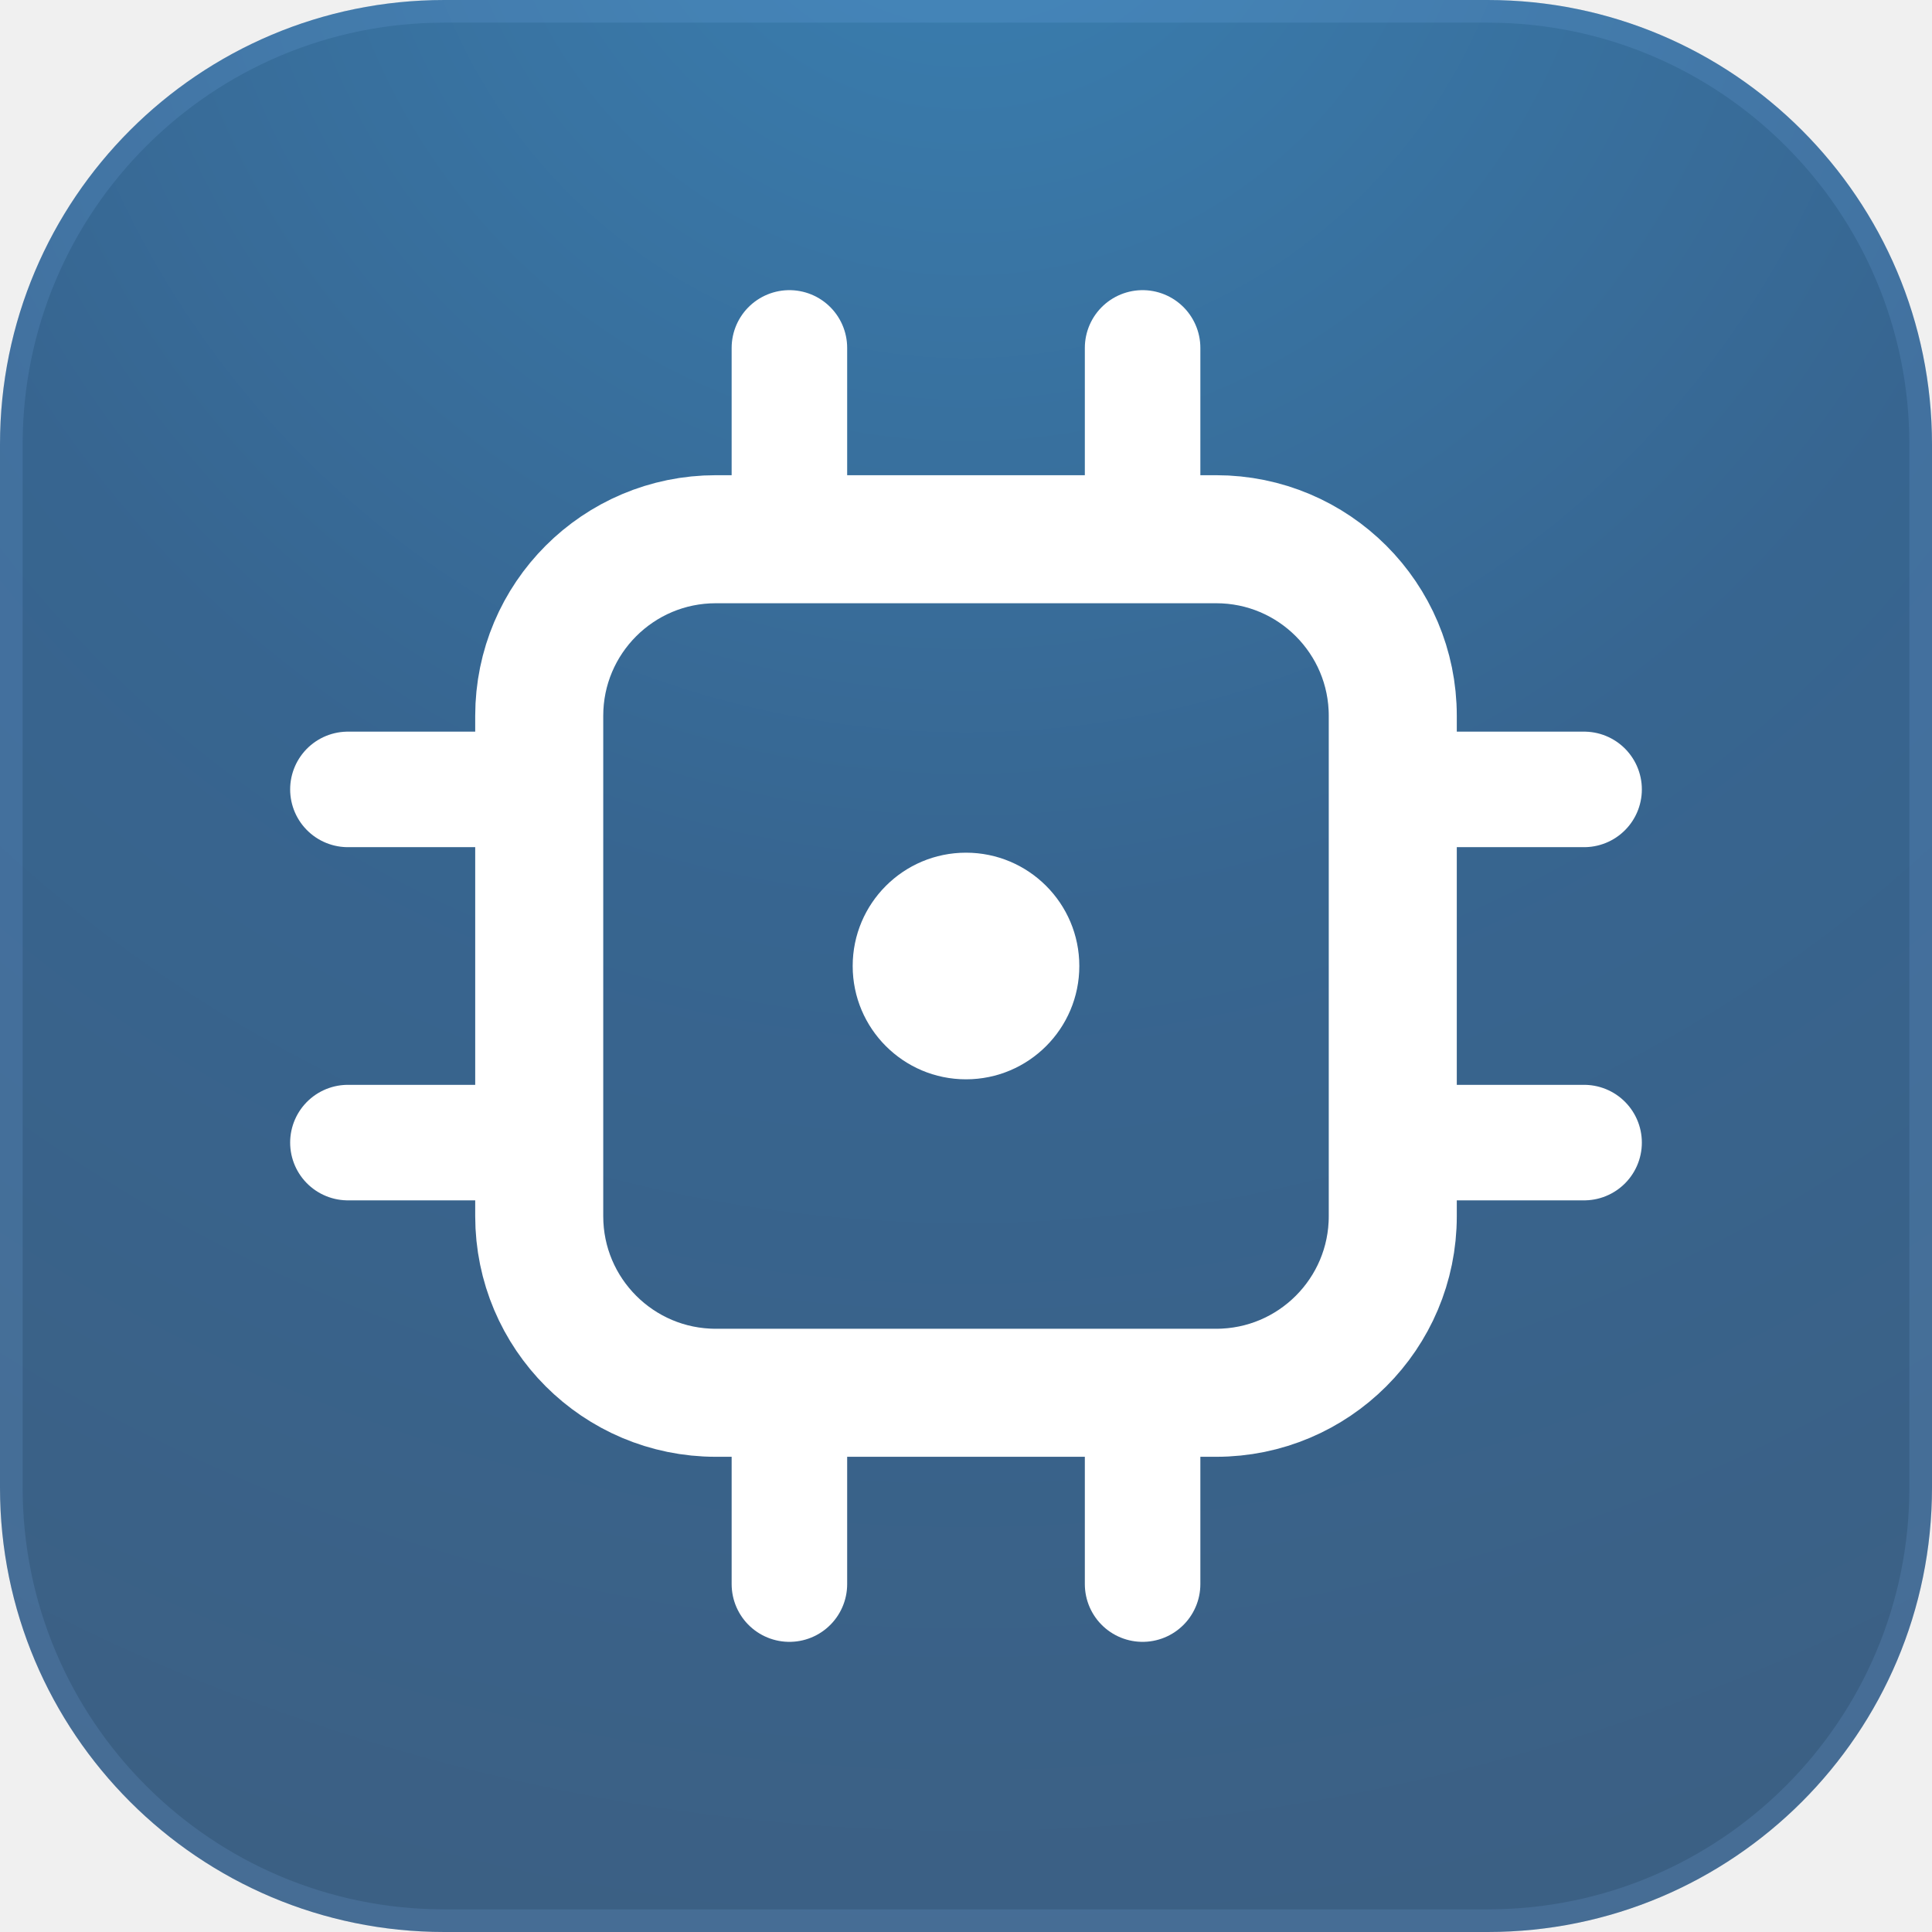
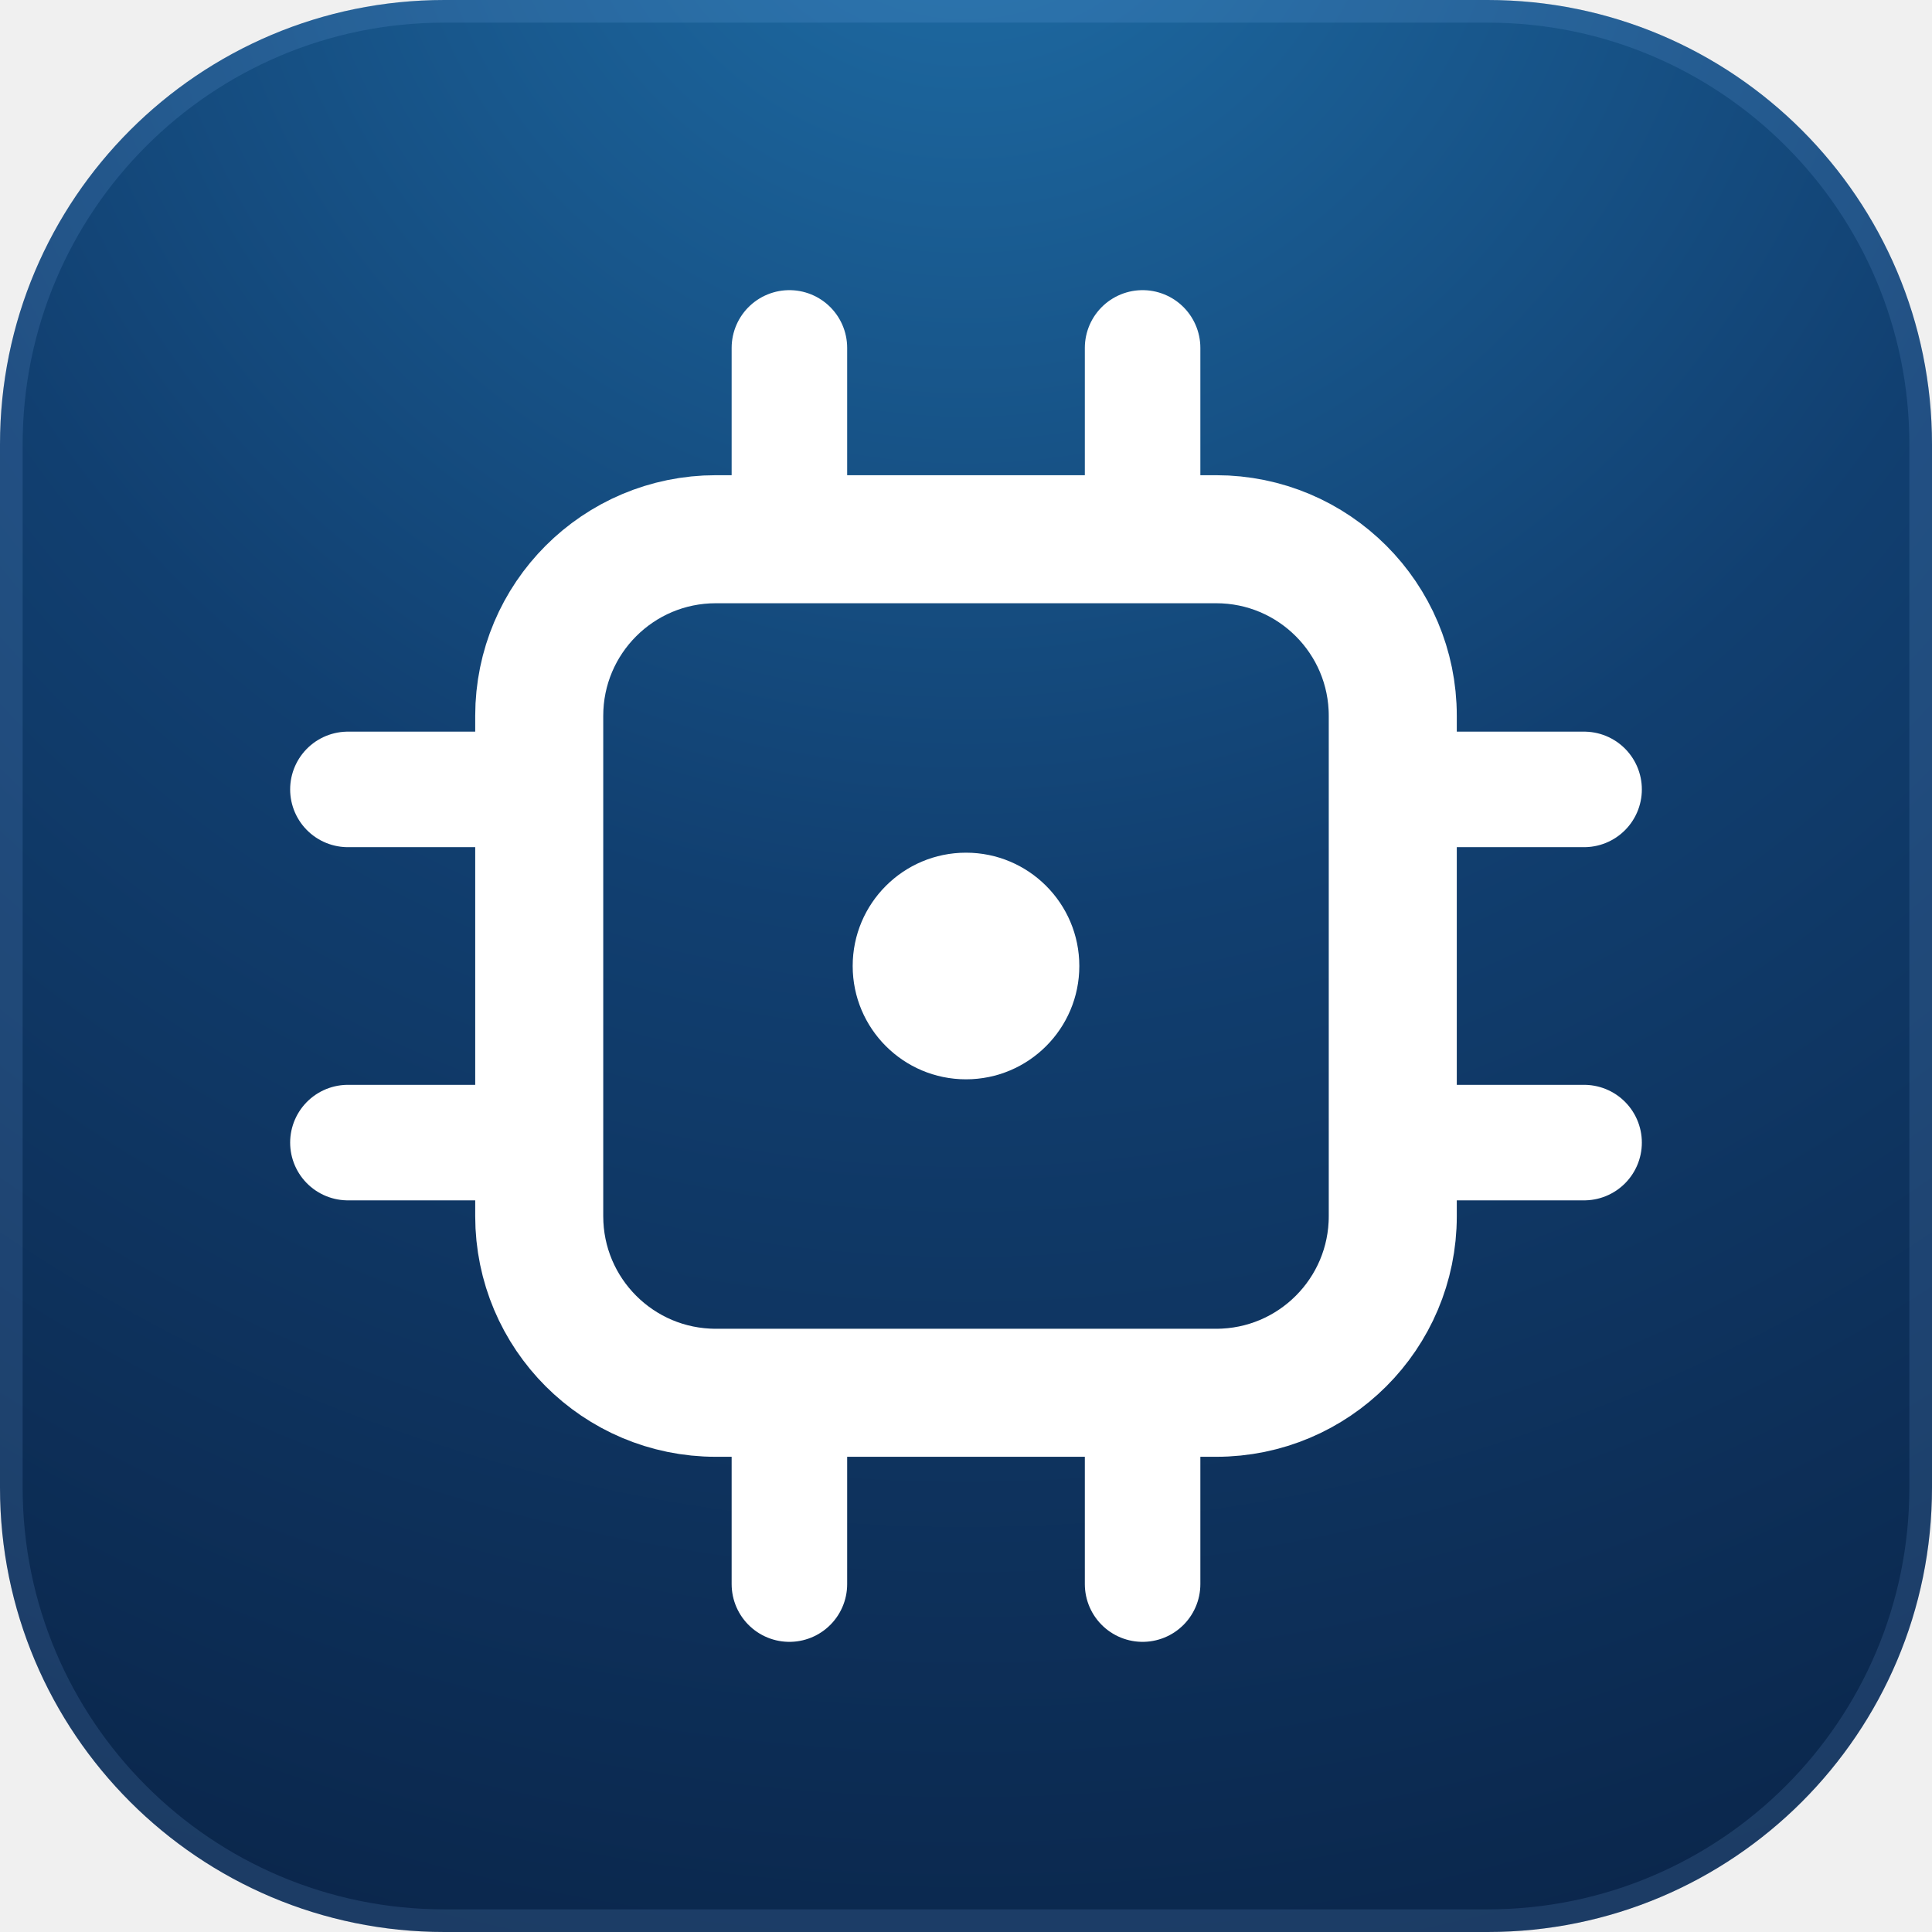
<svg xmlns="http://www.w3.org/2000/svg" viewBox="0 0 256 256">
  <defs>
    <radialGradient id="bg" cx="0.5" cy="-0.1" r="1.2">
-       <stop offset="0" stop-color="#3a80b2" />
-       <stop offset="0.48" stop-color="#376590" />
-       <stop offset="1" stop-color="#3c5f82" />
+       <stop offset="0" stop-color="#1f6fa8" />
+       <stop offset="0.48" stop-color="#113f70" />
+       <stop offset="1" stop-color="#0a2448" />
    </radialGradient>
  </defs>
  <rect width="256" height="256" rx="58.88" fill="url(#bg)" />
  <rect x="1.5" y="1.5" width="253" height="253" rx="57.38" fill="none" stroke="#8cbeff" stroke-opacity="0.14" stroke-width="3" />
  <g transform="translate(3.2 3.2) scale(0.975)">
    <rect x="70" y="70" width="116" height="116" rx="24" fill="none" stroke="#ffffff" stroke-width="17.4" stroke-linejoin="round" />
    <g fill="none" stroke="#ffffff" stroke-width="15.7" stroke-linecap="round">
      <path d="M104 70 V44" />
      <path d="M152 70 V44" />
      <path d="M104 186 V212" />
      <path d="M152 186 V212" />
      <path d="M70 104 H44" />
      <path d="M70 152 H44" />
      <path d="M186 104 H212" />
      <path d="M186 152 H212" />
    </g>
    <circle cx="128" cy="128" r="15.4" fill="#ffffff" />
  </g>
</svg>
